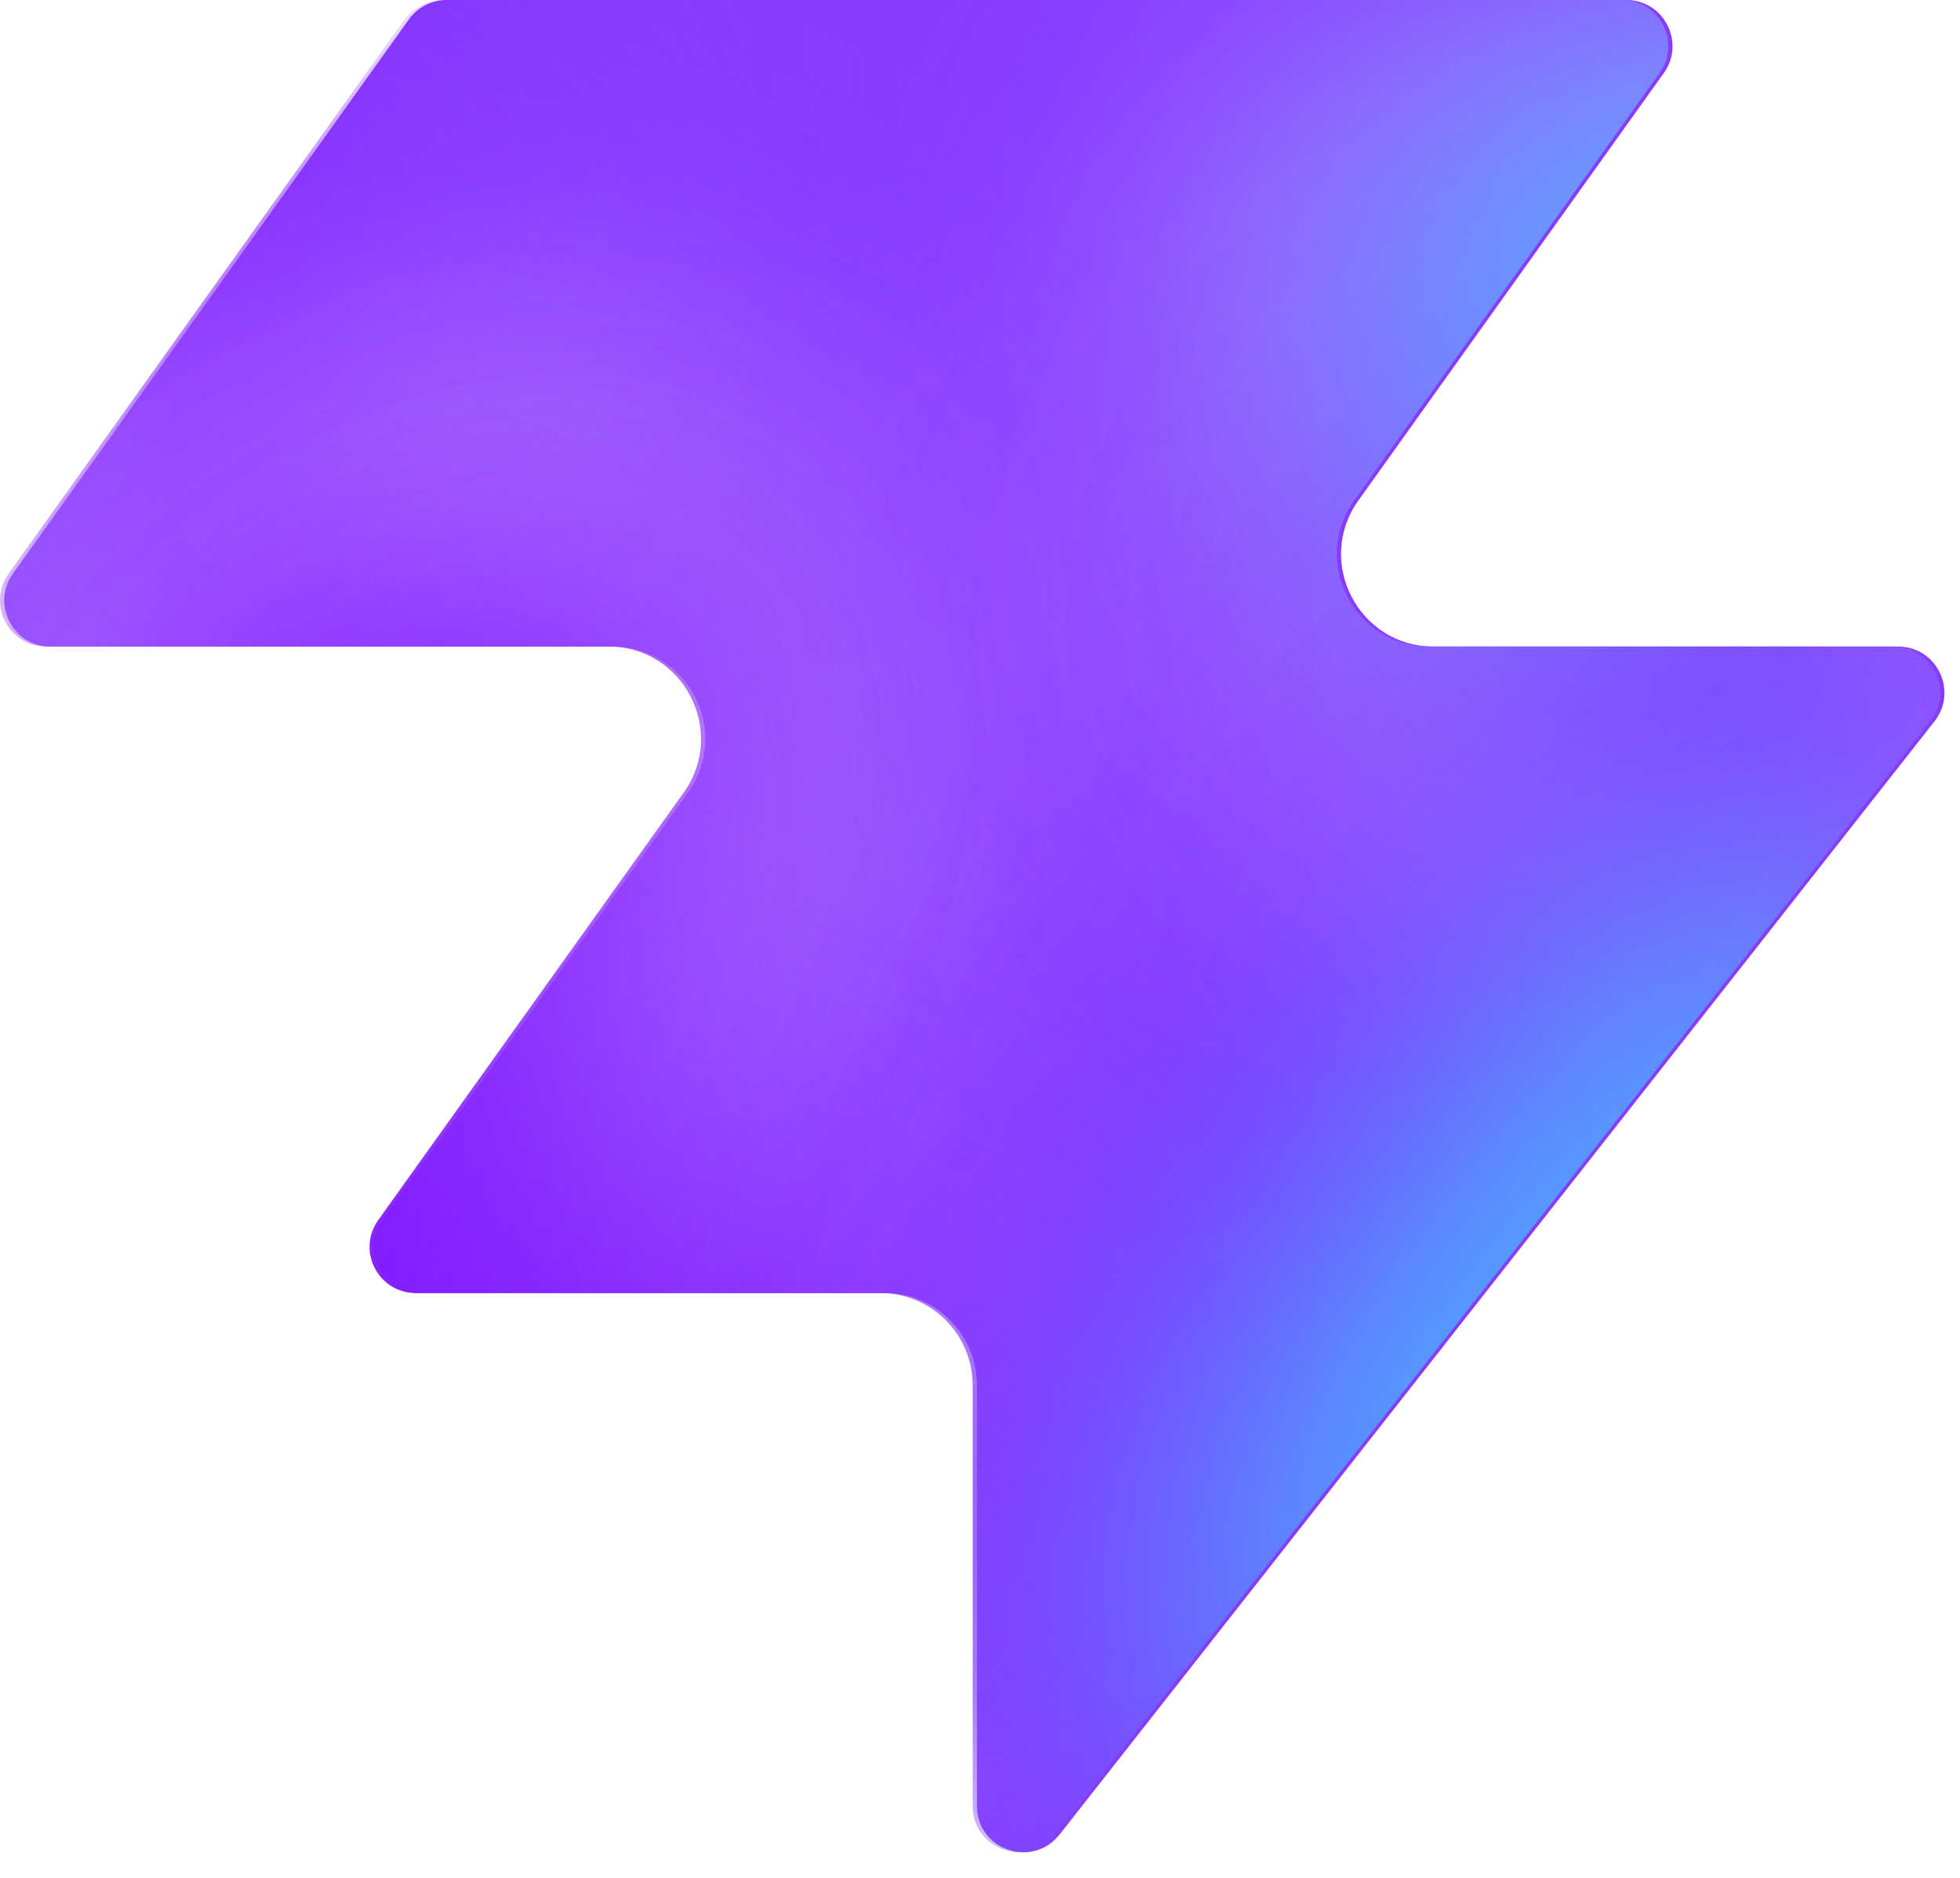
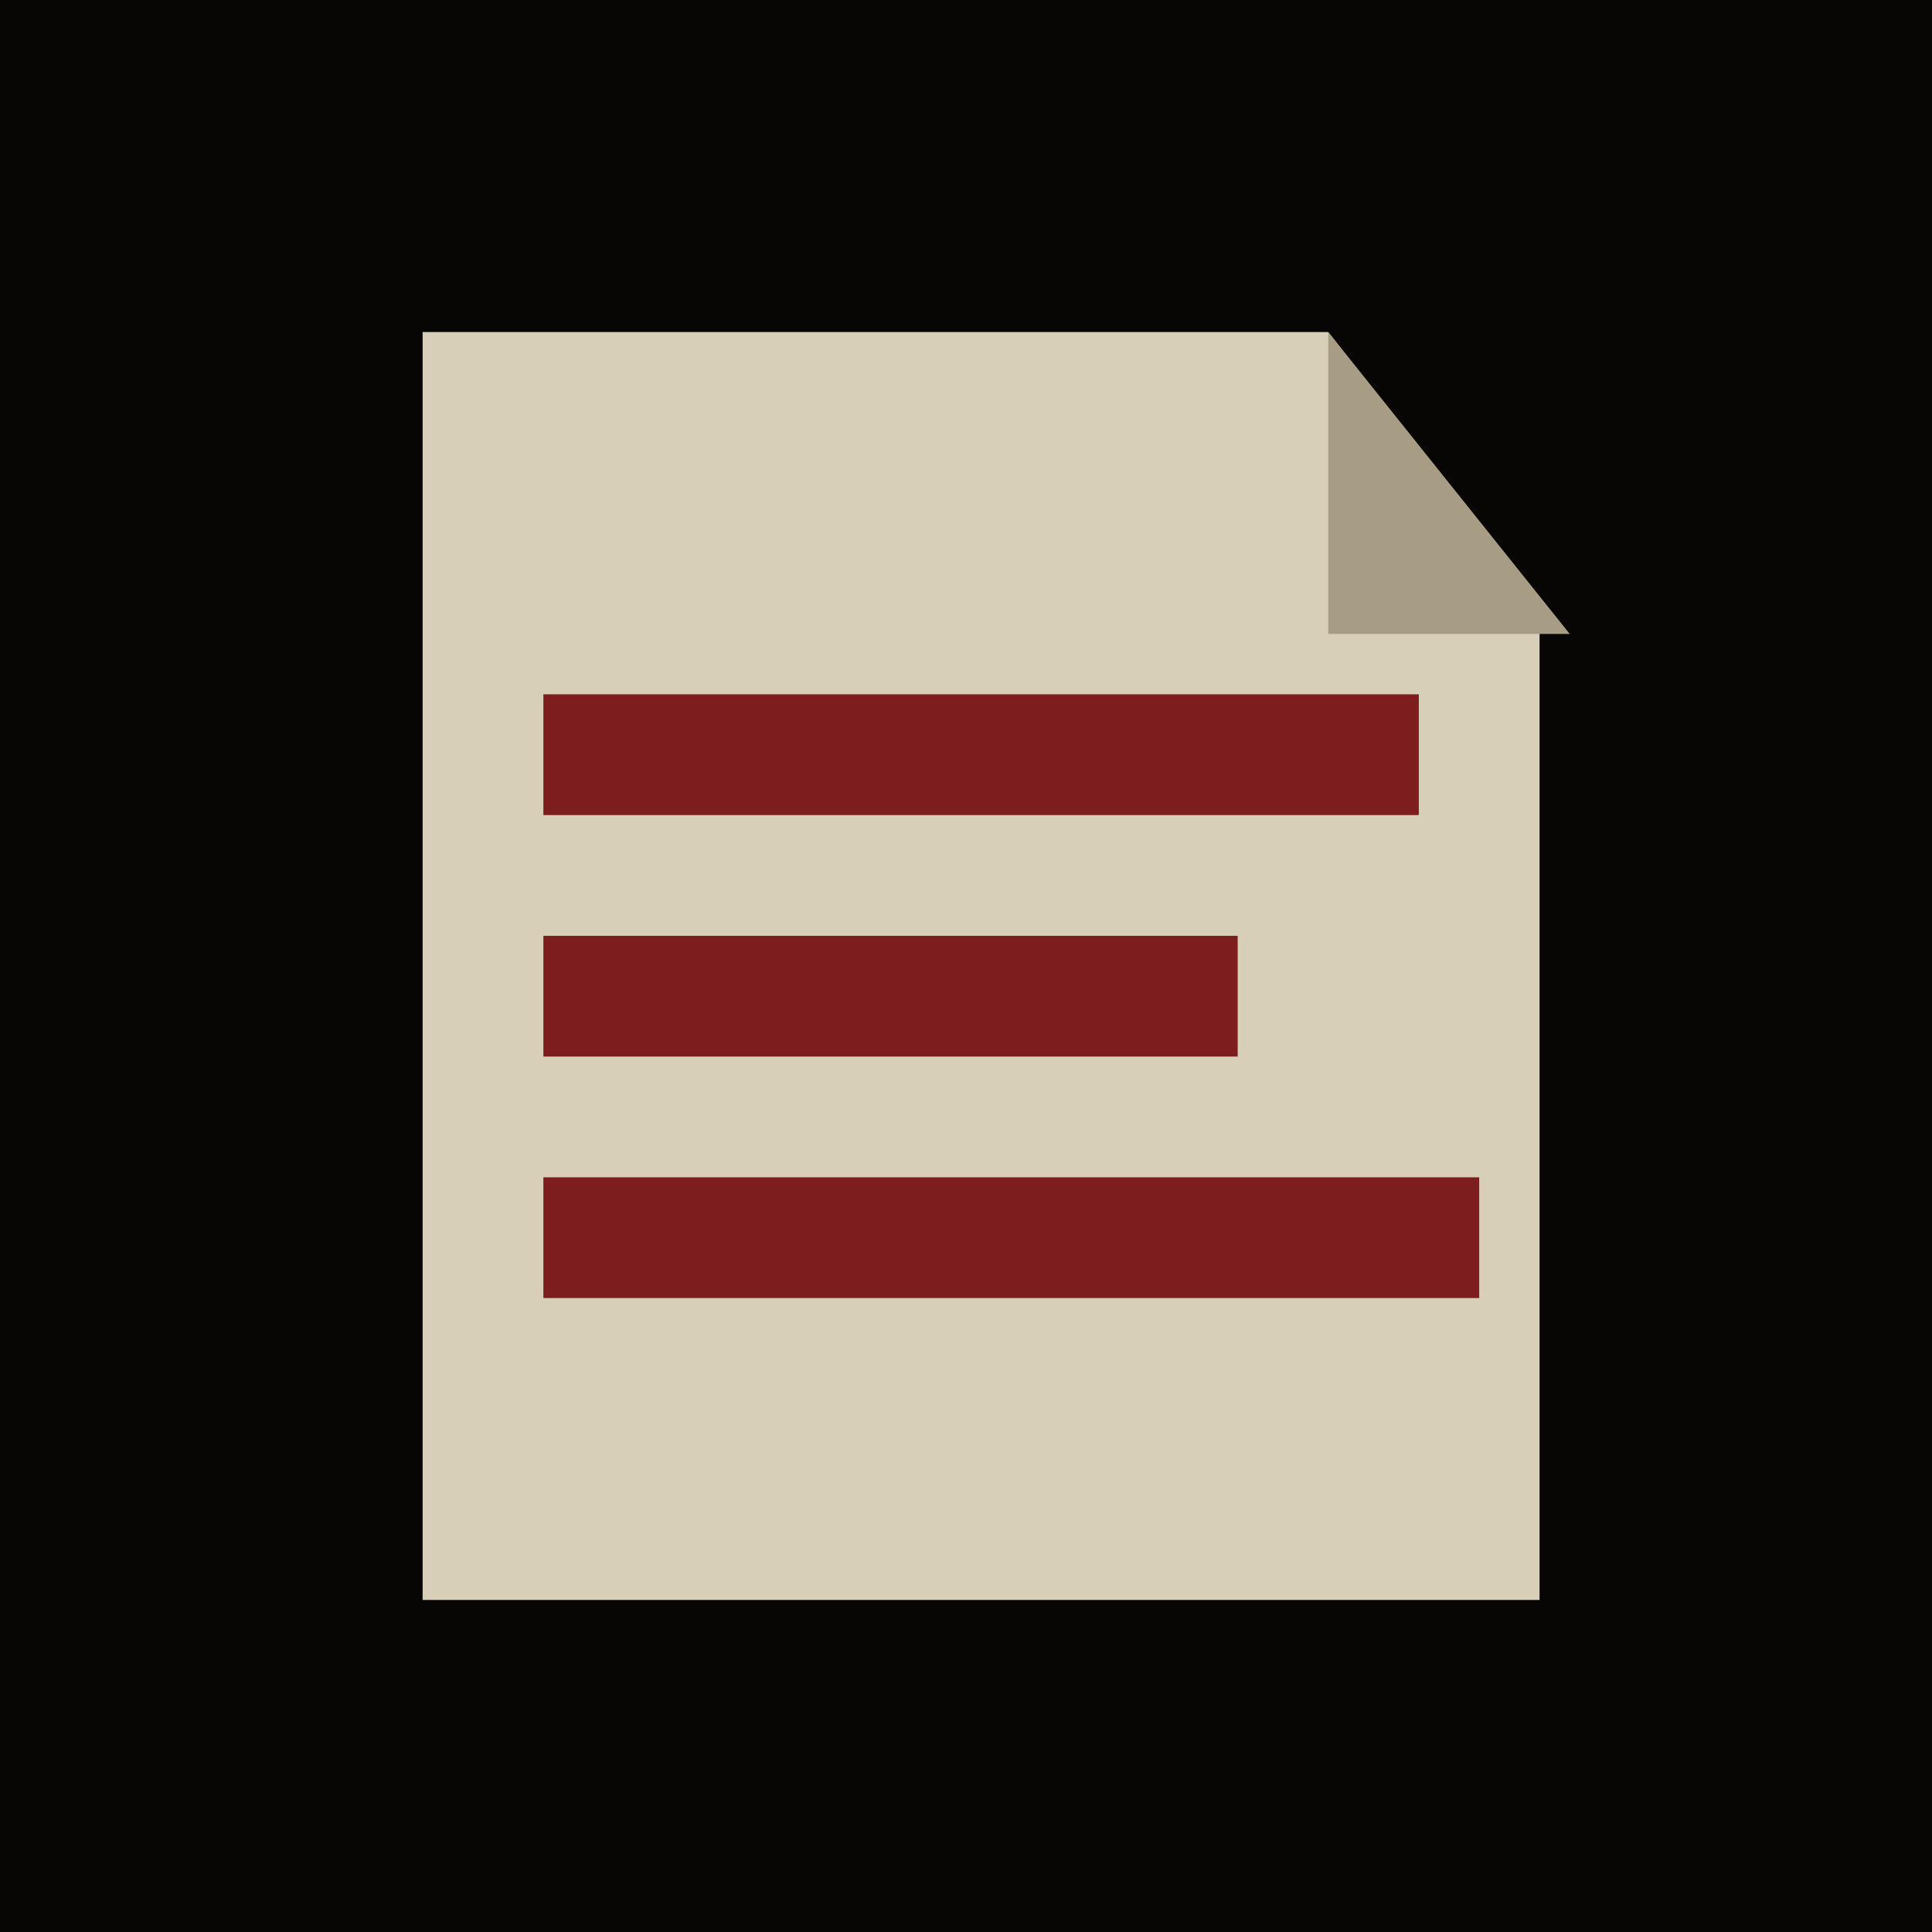
- <svg xmlns="http://www.w3.org/2000/svg" width="48" height="46" fill="none" viewBox="0 0 48 46">
-   <path fill="#863bff" d="M25.946 44.938c-.664.845-2.021.375-2.021-.698V33.937a2.26 2.26 0 0 0-2.262-2.262H10.287c-.92 0-1.456-1.04-.92-1.788l7.48-10.471c1.07-1.497 0-3.578-1.842-3.578H1.237c-.92 0-1.456-1.04-.92-1.788L10.013.474c.214-.297.556-.474.92-.474h28.894c.92 0 1.456 1.04.92 1.788l-7.48 10.471c-1.07 1.498 0 3.579 1.842 3.579h11.377c.943 0 1.473 1.088.89 1.83L25.947 44.94z" style="fill:#863bff;fill:color(display-p3 .525 .23 1);fill-opacity:1" />
-   <mask id="a" width="48" height="46" x="0" y="0" maskUnits="userSpaceOnUse" style="mask-type:alpha">
-     <path fill="#000" d="M25.842 44.938c-.664.844-2.021.375-2.021-.698V33.937a2.26 2.26 0 0 0-2.262-2.262H10.183c-.92 0-1.456-1.04-.92-1.788l7.48-10.471c1.07-1.498 0-3.579-1.842-3.579H1.133c-.92 0-1.456-1.04-.92-1.787L9.91.473c.214-.297.556-.474.92-.474h28.894c.92 0 1.456 1.04.92 1.788l-7.48 10.471c-1.07 1.498 0 3.578 1.842 3.578h11.377c.943 0 1.473 1.088.89 1.832L25.843 44.94z" style="fill:#000;fill-opacity:1" />
-   </mask>
-   <g mask="url(#a)">
-     <g filter="url(#b)">
-       <ellipse cx="5.508" cy="14.704" fill="#ede6ff" rx="5.508" ry="14.704" style="fill:#ede6ff;fill:color(display-p3 .927 .903 1);fill-opacity:1" transform="matrix(.00324 1 1 -.00324 -4.47 31.516)" />
-     </g>
-     <g filter="url(#c)">
-       <ellipse cx="10.399" cy="29.851" fill="#ede6ff" rx="10.399" ry="29.851" style="fill:#ede6ff;fill:color(display-p3 .927 .903 1);fill-opacity:1" transform="matrix(.00324 1 1 -.00324 -39.328 7.883)" />
-     </g>
-     <g filter="url(#d)">
-       <ellipse cx="5.508" cy="30.487" fill="#7e14ff" rx="5.508" ry="30.487" style="fill:#7e14ff;fill:color(display-p3 .492 .077 1);fill-opacity:1" transform="rotate(89.814 -25.913 -14.639)scale(1 -1)" />
-     </g>
-     <g filter="url(#e)">
-       <ellipse cx="5.508" cy="30.599" fill="#7e14ff" rx="5.508" ry="30.599" style="fill:#7e14ff;fill:color(display-p3 .492 .077 1);fill-opacity:1" transform="rotate(89.814 -32.644 -3.334)scale(1 -1)" />
-     </g>
-     <g filter="url(#f)">
-       <ellipse cx="5.508" cy="30.599" fill="#7e14ff" rx="5.508" ry="30.599" style="fill:#7e14ff;fill:color(display-p3 .492 .077 1);fill-opacity:1" transform="matrix(.00324 1 1 -.00324 -34.34 30.47)" />
-     </g>
-     <g filter="url(#g)">
-       <ellipse cx="14.072" cy="22.078" fill="#ede6ff" rx="14.072" ry="22.078" style="fill:#ede6ff;fill:color(display-p3 .927 .903 1);fill-opacity:1" transform="rotate(93.35 24.506 48.493)scale(-1 1)" />
-     </g>
-     <g filter="url(#h)">
-       <ellipse cx="3.47" cy="21.501" fill="#7e14ff" rx="3.47" ry="21.501" style="fill:#7e14ff;fill:color(display-p3 .492 .077 1);fill-opacity:1" transform="rotate(89.009 28.708 47.59)scale(-1 1)" />
-     </g>
-     <g filter="url(#i)">
-       <ellipse cx="3.47" cy="21.501" fill="#7e14ff" rx="3.47" ry="21.501" style="fill:#7e14ff;fill:color(display-p3 .492 .077 1);fill-opacity:1" transform="rotate(89.009 28.708 47.59)scale(-1 1)" />
-     </g>
-     <g filter="url(#j)">
-       <ellipse cx=".387" cy="8.972" fill="#7e14ff" rx="4.407" ry="29.108" style="fill:#7e14ff;fill:color(display-p3 .492 .077 1);fill-opacity:1" transform="rotate(39.51 .387 8.972)" />
-     </g>
-     <g filter="url(#k)">
-       <ellipse cx="47.523" cy="-6.092" fill="#7e14ff" rx="4.407" ry="29.108" style="fill:#7e14ff;fill:color(display-p3 .492 .077 1);fill-opacity:1" transform="rotate(37.892 47.523 -6.092)" />
-     </g>
-     <g filter="url(#l)">
-       <ellipse cx="41.412" cy="6.333" fill="#47bfff" rx="5.971" ry="9.665" style="fill:#47bfff;fill:color(display-p3 .28 .748 1);fill-opacity:1" transform="rotate(37.892 41.412 6.333)" />
-     </g>
-     <g filter="url(#m)">
-       <ellipse cx="-1.879" cy="38.332" fill="#7e14ff" rx="4.407" ry="29.108" style="fill:#7e14ff;fill:color(display-p3 .492 .077 1);fill-opacity:1" transform="rotate(37.892 -1.88 38.332)" />
-     </g>
-     <g filter="url(#n)">
-       <ellipse cx="-1.879" cy="38.332" fill="#7e14ff" rx="4.407" ry="29.108" style="fill:#7e14ff;fill:color(display-p3 .492 .077 1);fill-opacity:1" transform="rotate(37.892 -1.88 38.332)" />
-     </g>
-     <g filter="url(#o)">
-       <ellipse cx="35.651" cy="29.907" fill="#7e14ff" rx="4.407" ry="29.108" style="fill:#7e14ff;fill:color(display-p3 .492 .077 1);fill-opacity:1" transform="rotate(37.892 35.651 29.907)" />
-     </g>
-     <g filter="url(#p)">
-       <ellipse cx="38.418" cy="32.4" fill="#47bfff" rx="5.971" ry="15.297" style="fill:#47bfff;fill:color(display-p3 .28 .748 1);fill-opacity:1" transform="rotate(37.892 38.418 32.4)" />
-     </g>
-   </g>
-   <defs>
-     <filter id="b" width="60.045" height="41.654" x="-19.77" y="16.149" color-interpolation-filters="sRGB" filterUnits="userSpaceOnUse">
-       <feFlood flood-opacity="0" result="BackgroundImageFix" />
-       <feBlend in="SourceGraphic" in2="BackgroundImageFix" result="shape" />
-       <feGaussianBlur result="effect1_foregroundBlur_2002_17158" stdDeviation="7.659" />
-     </filter>
-     <filter id="c" width="90.34" height="51.437" x="-54.613" y="-7.533" color-interpolation-filters="sRGB" filterUnits="userSpaceOnUse">
-       <feFlood flood-opacity="0" result="BackgroundImageFix" />
-       <feBlend in="SourceGraphic" in2="BackgroundImageFix" result="shape" />
-       <feGaussianBlur result="effect1_foregroundBlur_2002_17158" stdDeviation="7.659" />
-     </filter>
-     <filter id="d" width="79.355" height="29.4" x="-49.64" y="2.03" color-interpolation-filters="sRGB" filterUnits="userSpaceOnUse">
-       <feFlood flood-opacity="0" result="BackgroundImageFix" />
-       <feBlend in="SourceGraphic" in2="BackgroundImageFix" result="shape" />
-       <feGaussianBlur result="effect1_foregroundBlur_2002_17158" stdDeviation="4.596" />
-     </filter>
-     <filter id="e" width="79.579" height="29.4" x="-45.045" y="20.029" color-interpolation-filters="sRGB" filterUnits="userSpaceOnUse">
-       <feFlood flood-opacity="0" result="BackgroundImageFix" />
-       <feBlend in="SourceGraphic" in2="BackgroundImageFix" result="shape" />
-       <feGaussianBlur result="effect1_foregroundBlur_2002_17158" stdDeviation="4.596" />
-     </filter>
-     <filter id="f" width="79.579" height="29.4" x="-43.513" y="21.178" color-interpolation-filters="sRGB" filterUnits="userSpaceOnUse">
-       <feFlood flood-opacity="0" result="BackgroundImageFix" />
-       <feBlend in="SourceGraphic" in2="BackgroundImageFix" result="shape" />
-       <feGaussianBlur result="effect1_foregroundBlur_2002_17158" stdDeviation="4.596" />
-     </filter>
-     <filter id="g" width="74.749" height="58.852" x="15.756" y="-17.901" color-interpolation-filters="sRGB" filterUnits="userSpaceOnUse">
-       <feFlood flood-opacity="0" result="BackgroundImageFix" />
-       <feBlend in="SourceGraphic" in2="BackgroundImageFix" result="shape" />
-       <feGaussianBlur result="effect1_foregroundBlur_2002_17158" stdDeviation="7.659" />
-     </filter>
-     <filter id="h" width="61.377" height="25.362" x="23.548" y="2.284" color-interpolation-filters="sRGB" filterUnits="userSpaceOnUse">
-       <feFlood flood-opacity="0" result="BackgroundImageFix" />
-       <feBlend in="SourceGraphic" in2="BackgroundImageFix" result="shape" />
-       <feGaussianBlur result="effect1_foregroundBlur_2002_17158" stdDeviation="4.596" />
-     </filter>
-     <filter id="i" width="61.377" height="25.362" x="23.548" y="2.284" color-interpolation-filters="sRGB" filterUnits="userSpaceOnUse">
-       <feFlood flood-opacity="0" result="BackgroundImageFix" />
-       <feBlend in="SourceGraphic" in2="BackgroundImageFix" result="shape" />
-       <feGaussianBlur result="effect1_foregroundBlur_2002_17158" stdDeviation="4.596" />
-     </filter>
-     <filter id="j" width="56.045" height="63.649" x="-27.636" y="-22.853" color-interpolation-filters="sRGB" filterUnits="userSpaceOnUse">
-       <feFlood flood-opacity="0" result="BackgroundImageFix" />
-       <feBlend in="SourceGraphic" in2="BackgroundImageFix" result="shape" />
-       <feGaussianBlur result="effect1_foregroundBlur_2002_17158" stdDeviation="4.596" />
-     </filter>
-     <filter id="k" width="54.814" height="64.646" x="20.116" y="-38.415" color-interpolation-filters="sRGB" filterUnits="userSpaceOnUse">
-       <feFlood flood-opacity="0" result="BackgroundImageFix" />
-       <feBlend in="SourceGraphic" in2="BackgroundImageFix" result="shape" />
-       <feGaussianBlur result="effect1_foregroundBlur_2002_17158" stdDeviation="4.596" />
-     </filter>
-     <filter id="l" width="33.541" height="35.313" x="24.641" y="-11.323" color-interpolation-filters="sRGB" filterUnits="userSpaceOnUse">
-       <feFlood flood-opacity="0" result="BackgroundImageFix" />
-       <feBlend in="SourceGraphic" in2="BackgroundImageFix" result="shape" />
-       <feGaussianBlur result="effect1_foregroundBlur_2002_17158" stdDeviation="4.596" />
-     </filter>
-     <filter id="m" width="54.814" height="64.646" x="-29.286" y="6.009" color-interpolation-filters="sRGB" filterUnits="userSpaceOnUse">
-       <feFlood flood-opacity="0" result="BackgroundImageFix" />
-       <feBlend in="SourceGraphic" in2="BackgroundImageFix" result="shape" />
-       <feGaussianBlur result="effect1_foregroundBlur_2002_17158" stdDeviation="4.596" />
-     </filter>
-     <filter id="n" width="54.814" height="64.646" x="-29.286" y="6.009" color-interpolation-filters="sRGB" filterUnits="userSpaceOnUse">
-       <feFlood flood-opacity="0" result="BackgroundImageFix" />
-       <feBlend in="SourceGraphic" in2="BackgroundImageFix" result="shape" />
-       <feGaussianBlur result="effect1_foregroundBlur_2002_17158" stdDeviation="4.596" />
-     </filter>
-     <filter id="o" width="54.814" height="64.646" x="8.244" y="-2.416" color-interpolation-filters="sRGB" filterUnits="userSpaceOnUse">
-       <feFlood flood-opacity="0" result="BackgroundImageFix" />
-       <feBlend in="SourceGraphic" in2="BackgroundImageFix" result="shape" />
-       <feGaussianBlur result="effect1_foregroundBlur_2002_17158" stdDeviation="4.596" />
-     </filter>
-     <filter id="p" width="39.409" height="43.623" x="18.713" y="10.588" color-interpolation-filters="sRGB" filterUnits="userSpaceOnUse">
-       <feFlood flood-opacity="0" result="BackgroundImageFix" />
-       <feBlend in="SourceGraphic" in2="BackgroundImageFix" result="shape" />
-       <feGaussianBlur result="effect1_foregroundBlur_2002_17158" stdDeviation="4.596" />
-     </filter>
-   </defs>
+ <svg xmlns="http://www.w3.org/2000/svg" viewBox="0 0 64 64">
+   <rect width="64" height="64" fill="#070605" />
+   <path d="M14 11h30l7 9v33H14V11z" fill="#d8cfb8" />
+   <path d="M44 11v10h8" fill="#a79d84" />
+   <path d="M20 25h25M20 33h19M20 41h27" stroke="#7e1d1d" stroke-width="4" stroke-linecap="square" />
</svg>
